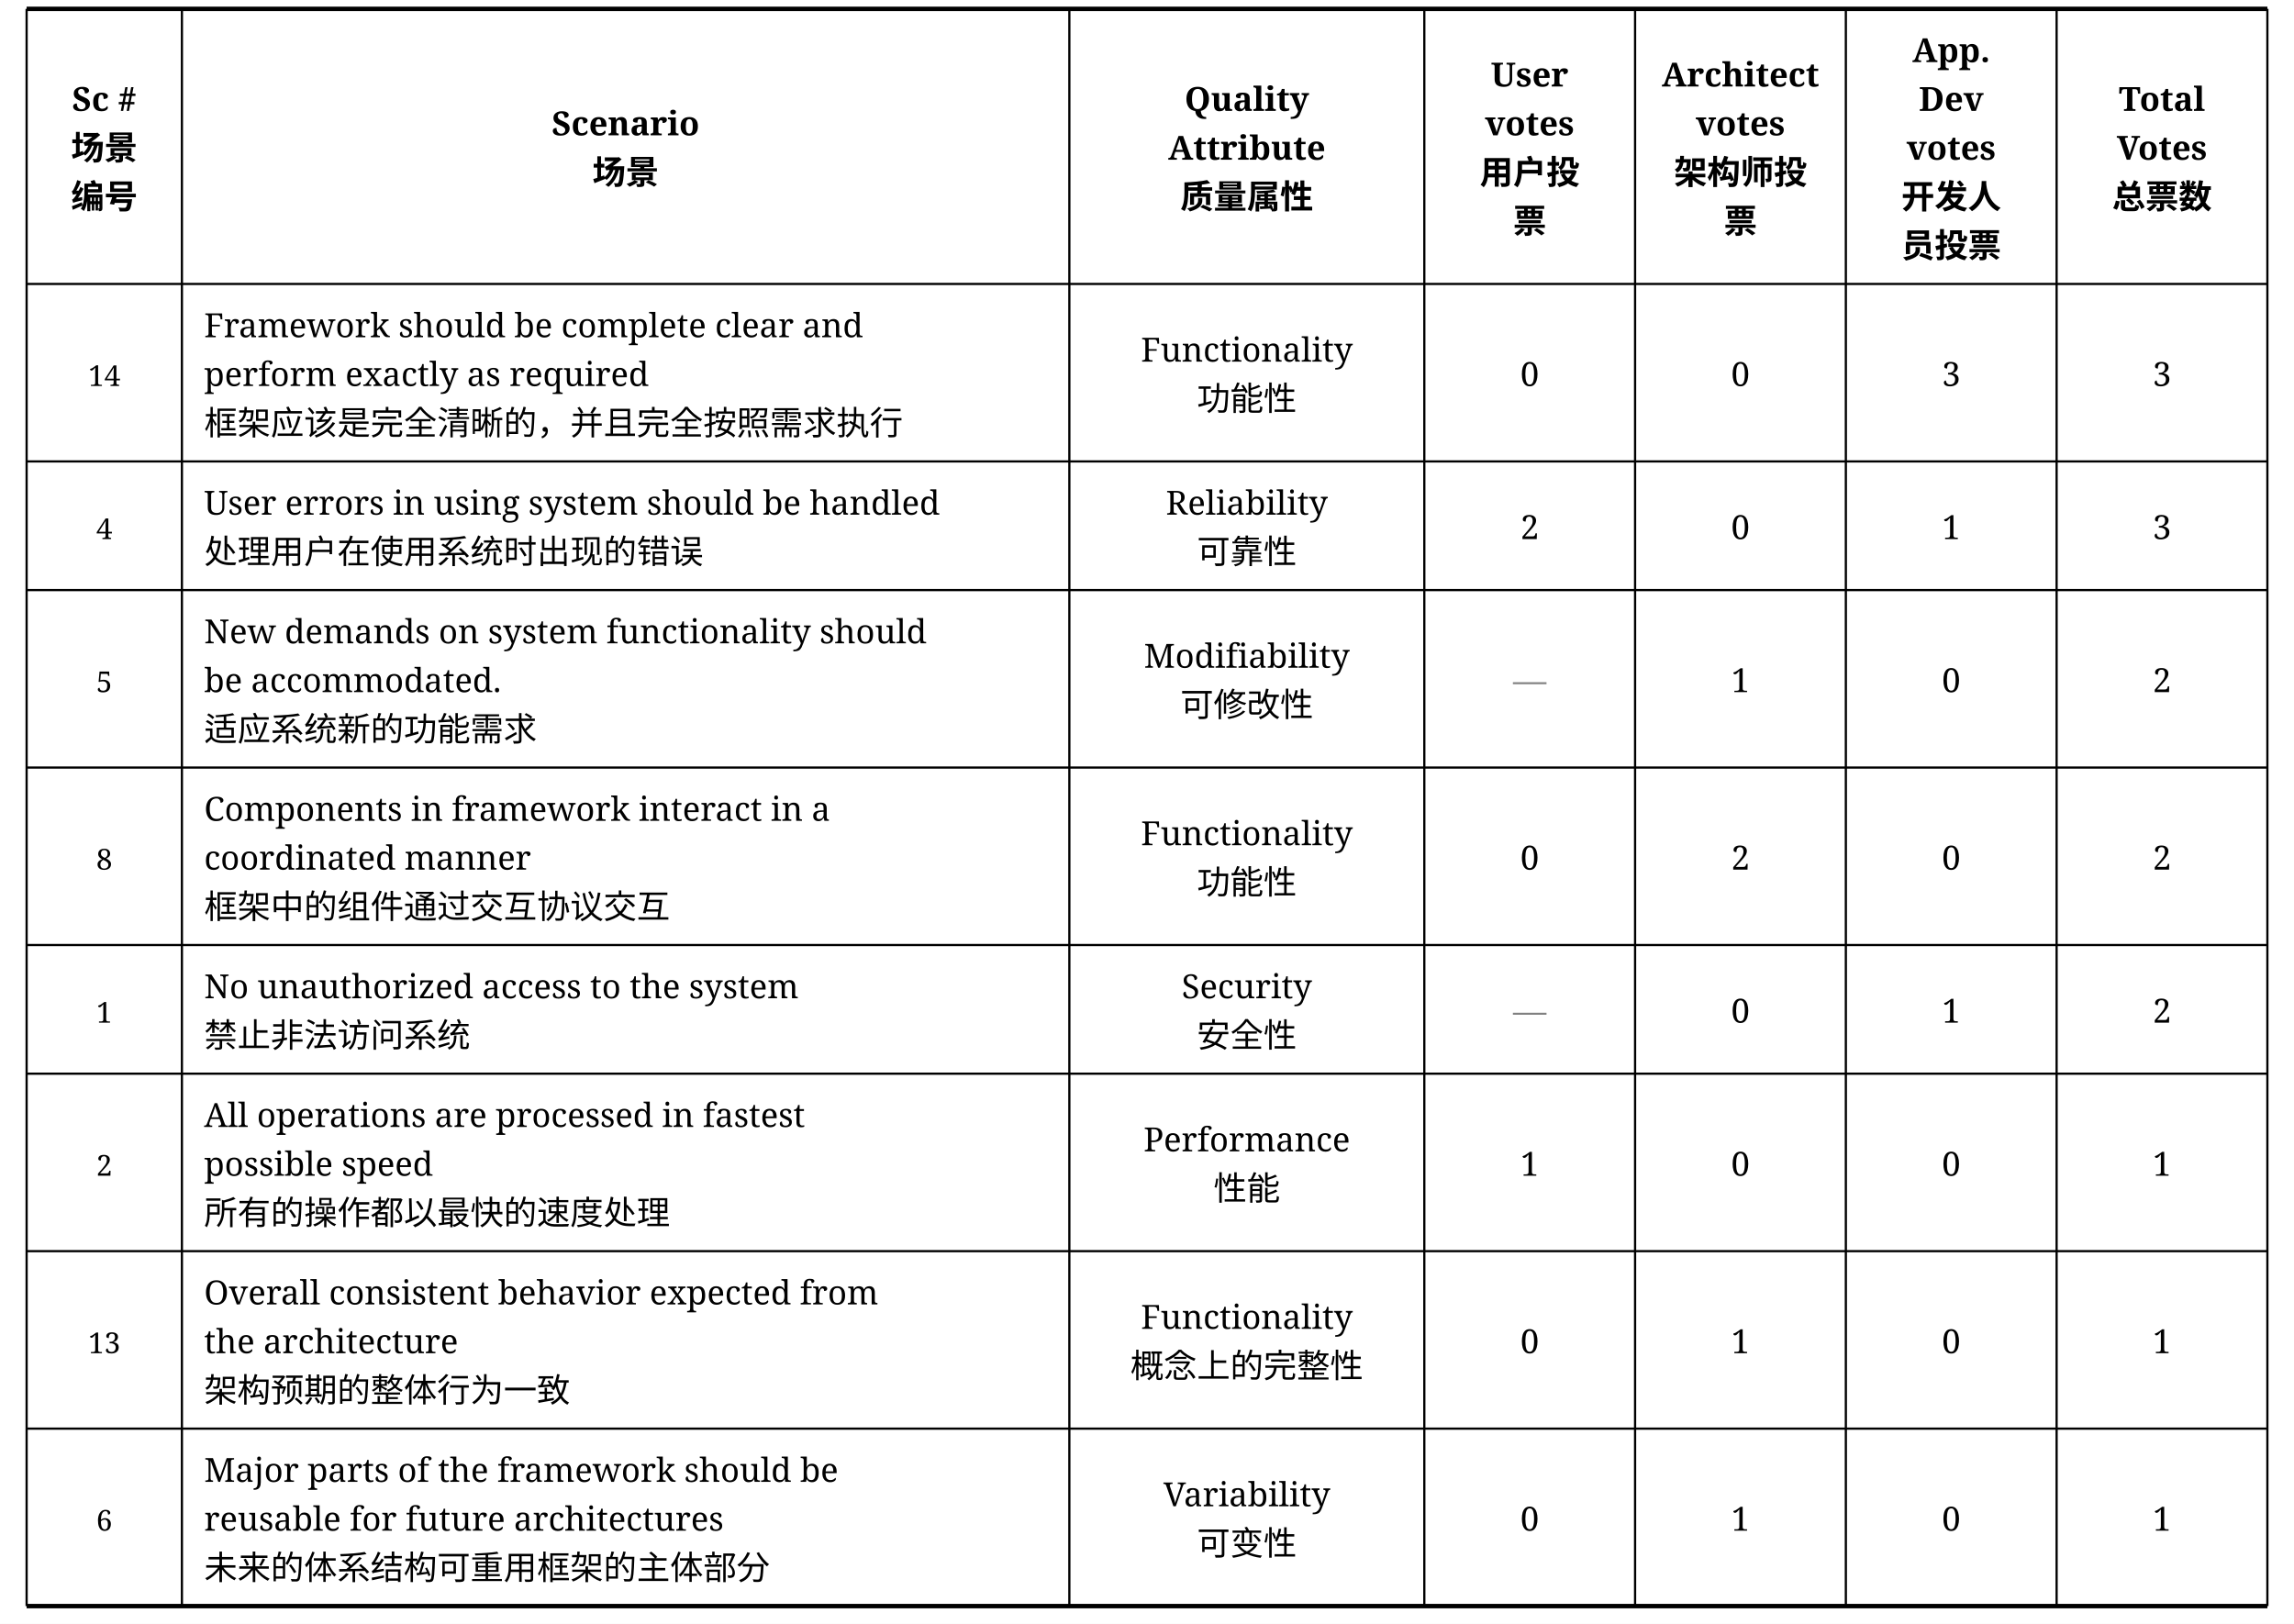
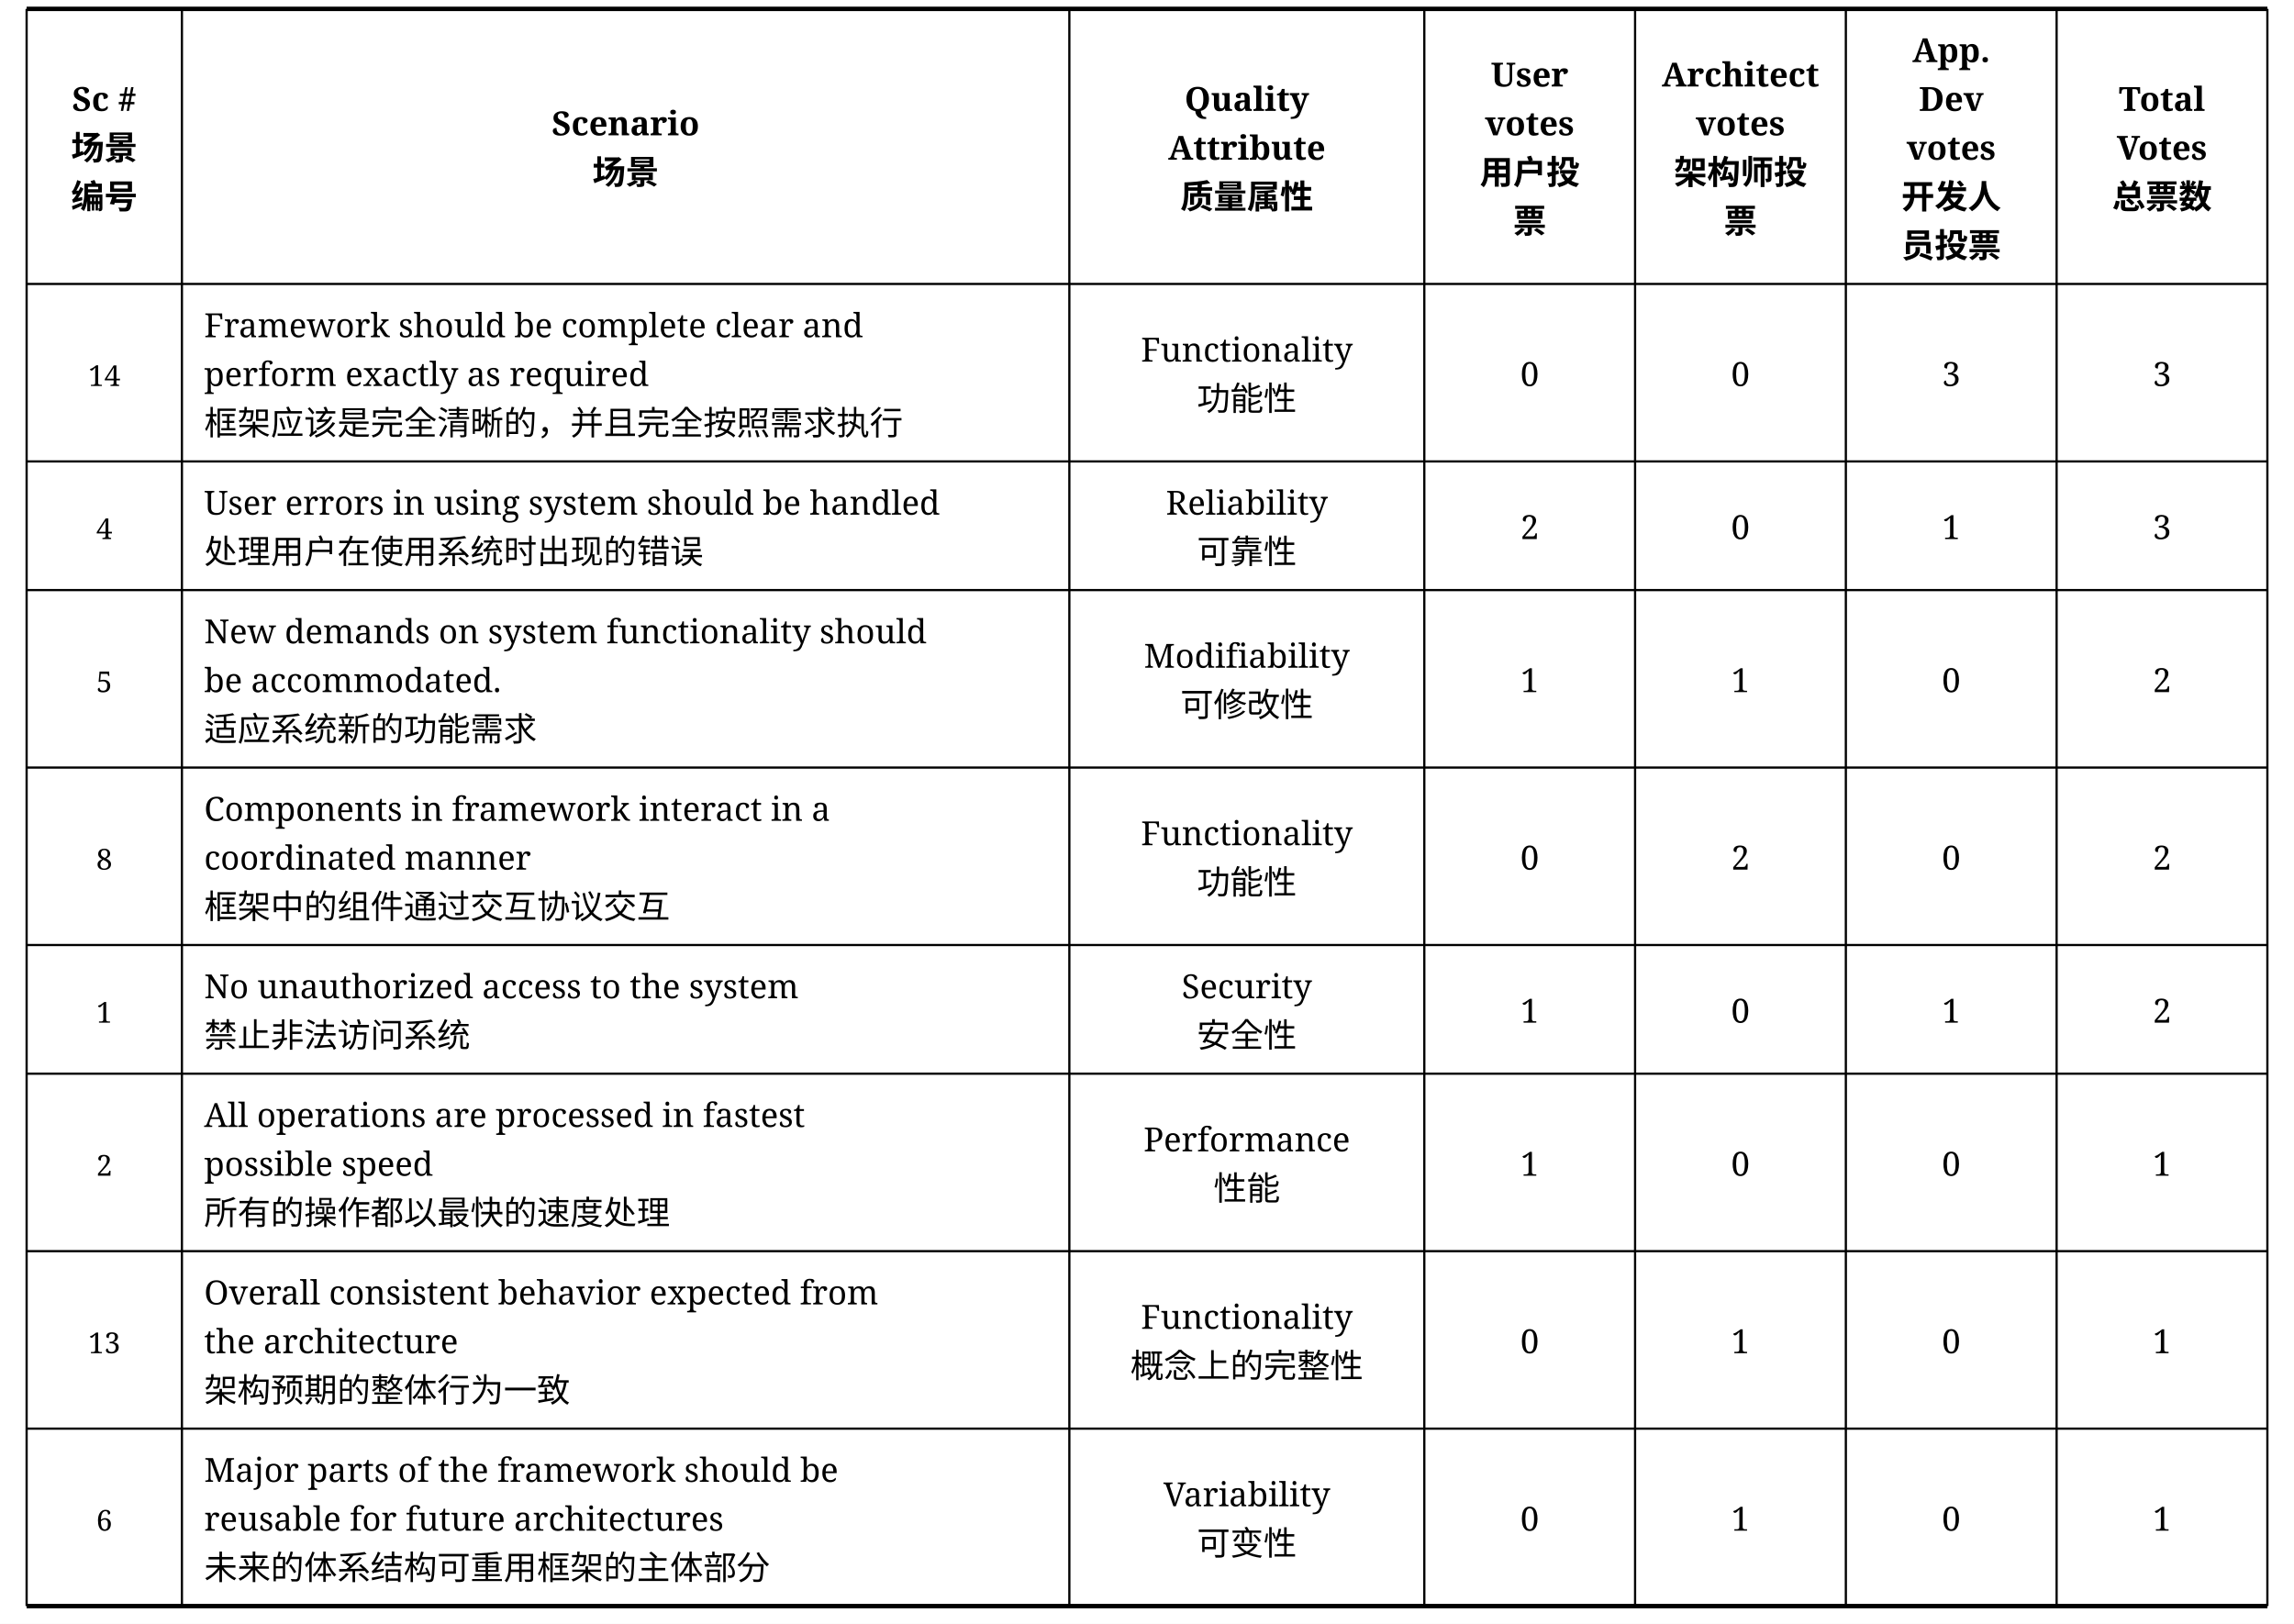
<svg xmlns="http://www.w3.org/2000/svg" width="1034" height="732" viewBox="0 0 1034 732">
  <rect x="0" y="0" width="1034" height="732" fill="#ffffff" />
  <line x1="12" y1="4" x2="12" y2="724" stroke="#000000" stroke-width="1" />
  <line x1="82" y1="4" x2="82" y2="724" stroke="#000000" stroke-width="1" />
  <line x1="482" y1="4" x2="482" y2="724" stroke="#000000" stroke-width="1" />
  <line x1="642" y1="4" x2="642" y2="724" stroke="#000000" stroke-width="1" />
  <line x1="737" y1="4" x2="737" y2="724" stroke="#000000" stroke-width="1" />
  <line x1="832" y1="4" x2="832" y2="724" stroke="#000000" stroke-width="1" />
  <line x1="927" y1="4" x2="927" y2="724" stroke="#000000" stroke-width="1" />
  <line x1="1022" y1="4" x2="1022" y2="724" stroke="#000000" stroke-width="1" />
  <line x1="12" y1="4" x2="1022" y2="4" stroke="#000000" stroke-width="2" />
  <line x1="12" y1="128" x2="1022" y2="128" stroke="#000000" stroke-width="1" />
  <line x1="12" y1="208" x2="1022" y2="208" stroke="#000000" stroke-width="1" />
  <line x1="12" y1="266" x2="1022" y2="266" stroke="#000000" stroke-width="1" />
  <line x1="12" y1="346" x2="1022" y2="346" stroke="#000000" stroke-width="1" />
  <line x1="12" y1="426" x2="1022" y2="426" stroke="#000000" stroke-width="1" />
  <line x1="12" y1="484" x2="1022" y2="484" stroke="#000000" stroke-width="1" />
  <line x1="12" y1="564" x2="1022" y2="564" stroke="#000000" stroke-width="1" />
  <line x1="12" y1="644" x2="1022" y2="644" stroke="#000000" stroke-width="1" />
  <line x1="12" y1="724" x2="1022" y2="724" stroke="#000000" stroke-width="2" />
  <text x="47" y="50" font-family="serif" font-size="15" font-weight="bold" fill="#000000" text-anchor="middle">Sc #</text>
  <text x="47" y="72" font-family="serif" font-size="15" font-weight="bold" fill="#000000" text-anchor="middle">场景</text>
  <text x="47" y="94" font-family="serif" font-size="15" font-weight="bold" fill="#000000" text-anchor="middle">编号</text>
  <text x="282" y="61" font-family="serif" font-size="15" font-weight="bold" fill="#000000" text-anchor="middle">Scenario</text>
  <text x="282" y="83" font-family="serif" font-size="15" font-weight="bold" fill="#000000" text-anchor="middle">场景</text>
  <text x="562" y="50" font-family="serif" font-size="15" font-weight="bold" fill="#000000" text-anchor="middle">Quality</text>
  <text x="562" y="72" font-family="serif" font-size="15" font-weight="bold" fill="#000000" text-anchor="middle">Attribute</text>
  <text x="562" y="94" font-family="serif" font-size="15" font-weight="bold" fill="#000000" text-anchor="middle">质量属性</text>
  <text x="689.5" y="39" font-family="serif" font-size="15" font-weight="bold" fill="#000000" text-anchor="middle">User</text>
  <text x="689.5" y="61" font-family="serif" font-size="15" font-weight="bold" fill="#000000" text-anchor="middle">votes</text>
  <text x="689.5" y="83" font-family="serif" font-size="15" font-weight="bold" fill="#000000" text-anchor="middle">用户投</text>
  <text x="689.5" y="105" font-family="serif" font-size="15" font-weight="bold" fill="#000000" text-anchor="middle">票</text>
  <text x="784.5" y="39" font-family="serif" font-size="15" font-weight="bold" fill="#000000" text-anchor="middle">Architect</text>
  <text x="784.5" y="61" font-family="serif" font-size="15" font-weight="bold" fill="#000000" text-anchor="middle">votes</text>
  <text x="784.5" y="83" font-family="serif" font-size="15" font-weight="bold" fill="#000000" text-anchor="middle">架构师投</text>
  <text x="784.5" y="105" font-family="serif" font-size="15" font-weight="bold" fill="#000000" text-anchor="middle">票</text>
  <text x="879.5" y="28" font-family="serif" font-size="15" font-weight="bold" fill="#000000" text-anchor="middle">App.</text>
  <text x="879.5" y="50" font-family="serif" font-size="15" font-weight="bold" fill="#000000" text-anchor="middle">Dev</text>
  <text x="879.5" y="72" font-family="serif" font-size="15" font-weight="bold" fill="#000000" text-anchor="middle">votes</text>
  <text x="879.5" y="94" font-family="serif" font-size="15" font-weight="bold" fill="#000000" text-anchor="middle">开发人</text>
  <text x="879.5" y="116" font-family="serif" font-size="15" font-weight="bold" fill="#000000" text-anchor="middle">员投票</text>
  <text x="974.5" y="50" font-family="serif" font-size="15" font-weight="bold" fill="#000000" text-anchor="middle">Total</text>
  <text x="974.5" y="72" font-family="serif" font-size="15" font-weight="bold" fill="#000000" text-anchor="middle">Votes</text>
  <text x="974.5" y="94" font-family="serif" font-size="15" font-weight="bold" fill="#000000" text-anchor="middle">总票数</text>
  <text x="47" y="174" font-family="serif" font-size="13" fill="#000000" text-anchor="middle">14</text>
  <text x="92" y="152" font-family="serif" font-size="15" fill="#000000" text-anchor="start">Framework should be complete clear and</text>
  <text x="92" y="174" font-family="serif" font-size="15" fill="#000000" text-anchor="start">perform exactly as required</text>
  <text x="92" y="196" font-family="serif" font-size="15" fill="#000000" text-anchor="start">框架应该是完全清晰的，并且完全按照需求执行</text>
  <text x="562" y="163" font-family="serif" font-size="15" fill="#000000" text-anchor="middle">Functionality</text>
  <text x="562" y="185" font-family="serif" font-size="15" fill="#000000" text-anchor="middle">功能性</text>
  <text x="689.5" y="174" font-family="serif" font-size="15" fill="#000000" text-anchor="middle">0</text>
  <text x="784.5" y="174" font-family="serif" font-size="15" fill="#000000" text-anchor="middle">0</text>
  <text x="879.5" y="174" font-family="serif" font-size="15" fill="#000000" text-anchor="middle">3</text>
  <text x="974.5" y="174" font-family="serif" font-size="15" fill="#000000" text-anchor="middle">3</text>
  <text x="47" y="243" font-family="serif" font-size="13" fill="#000000" text-anchor="middle">4</text>
  <text x="92" y="232" font-family="serif" font-size="15" fill="#000000" text-anchor="start">User errors in using system should be handled</text>
  <text x="92" y="254" font-family="serif" font-size="15" fill="#000000" text-anchor="start">处理用户在使用系统时出现的错误</text>
  <text x="562" y="232" font-family="serif" font-size="15" fill="#000000" text-anchor="middle">Reliability</text>
  <text x="562" y="254" font-family="serif" font-size="15" fill="#000000" text-anchor="middle">可靠性</text>
  <text x="689.5" y="243" font-family="serif" font-size="15" fill="#000000" text-anchor="middle">2</text>
  <text x="784.5" y="243" font-family="serif" font-size="15" fill="#000000" text-anchor="middle">0</text>
  <text x="879.5" y="243" font-family="serif" font-size="15" fill="#000000" text-anchor="middle">1</text>
  <text x="974.5" y="243" font-family="serif" font-size="15" fill="#000000" text-anchor="middle">3</text>
  <text x="47" y="312" font-family="serif" font-size="13" fill="#000000" text-anchor="middle">5</text>
  <text x="92" y="290" font-family="serif" font-size="15" fill="#000000" text-anchor="start">New demands on system functionality should</text>
  <text x="92" y="312" font-family="serif" font-size="15" fill="#000000" text-anchor="start">be accommodated.</text>
  <text x="92" y="334" font-family="serif" font-size="15" fill="#000000" text-anchor="start">适应系统新的功能需求</text>
  <text x="562" y="301" font-family="serif" font-size="15" fill="#000000" text-anchor="middle">Modifiability</text>
  <text x="562" y="323" font-family="serif" font-size="15" fill="#000000" text-anchor="middle">可修改性</text>
-   <text x="689.5" y="312" font-family="serif" font-size="15" fill="#808080" text-anchor="middle">—</text>
+   <text x="689.5" y="312" font-family="serif" font-size="15" fill="#000000" text-anchor="middle">1</text>
  <text x="784.5" y="312" font-family="serif" font-size="15" fill="#000000" text-anchor="middle">1</text>
  <text x="879.5" y="312" font-family="serif" font-size="15" fill="#000000" text-anchor="middle">0</text>
  <text x="974.5" y="312" font-family="serif" font-size="15" fill="#000000" text-anchor="middle">2</text>
  <text x="47" y="392" font-family="serif" font-size="13" fill="#000000" text-anchor="middle">8</text>
  <text x="92" y="370" font-family="serif" font-size="15" fill="#000000" text-anchor="start">Components in framework interact in a</text>
  <text x="92" y="392" font-family="serif" font-size="15" fill="#000000" text-anchor="start">coordinated manner</text>
  <text x="92" y="414" font-family="serif" font-size="15" fill="#000000" text-anchor="start">框架中的组件通过交互协议交互</text>
  <text x="562" y="381" font-family="serif" font-size="15" fill="#000000" text-anchor="middle">Functionality</text>
  <text x="562" y="403" font-family="serif" font-size="15" fill="#000000" text-anchor="middle">功能性</text>
  <text x="689.5" y="392" font-family="serif" font-size="15" fill="#000000" text-anchor="middle">0</text>
  <text x="784.5" y="392" font-family="serif" font-size="15" fill="#000000" text-anchor="middle">2</text>
  <text x="879.5" y="392" font-family="serif" font-size="15" fill="#000000" text-anchor="middle">0</text>
  <text x="974.5" y="392" font-family="serif" font-size="15" fill="#000000" text-anchor="middle">2</text>
  <text x="47" y="461" font-family="serif" font-size="13" fill="#000000" text-anchor="middle">1</text>
  <text x="92" y="450" font-family="serif" font-size="15" fill="#000000" text-anchor="start">No unauthorized access to the system</text>
  <text x="92" y="472" font-family="serif" font-size="15" fill="#000000" text-anchor="start">禁止非法访问系统</text>
  <text x="562" y="450" font-family="serif" font-size="15" fill="#000000" text-anchor="middle">Security</text>
  <text x="562" y="472" font-family="serif" font-size="15" fill="#000000" text-anchor="middle">安全性</text>
-   <text x="689.5" y="461" font-family="serif" font-size="15" fill="#808080" text-anchor="middle">—</text>
+   <text x="689.5" y="461" font-family="serif" font-size="15" fill="#000000" text-anchor="middle">1</text>
  <text x="784.5" y="461" font-family="serif" font-size="15" fill="#000000" text-anchor="middle">0</text>
  <text x="879.5" y="461" font-family="serif" font-size="15" fill="#000000" text-anchor="middle">1</text>
  <text x="974.5" y="461" font-family="serif" font-size="15" fill="#000000" text-anchor="middle">2</text>
  <text x="47" y="530" font-family="serif" font-size="13" fill="#000000" text-anchor="middle">2</text>
  <text x="92" y="508" font-family="serif" font-size="15" fill="#000000" text-anchor="start">All operations are processed in fastest</text>
  <text x="92" y="530" font-family="serif" font-size="15" fill="#000000" text-anchor="start">possible speed</text>
  <text x="92" y="552" font-family="serif" font-size="15" fill="#000000" text-anchor="start">所有的操作都以最快的速度处理</text>
  <text x="562" y="519" font-family="serif" font-size="15" fill="#000000" text-anchor="middle">Performance</text>
  <text x="562" y="541" font-family="serif" font-size="15" fill="#000000" text-anchor="middle">性能</text>
  <text x="689.5" y="530" font-family="serif" font-size="15" fill="#000000" text-anchor="middle">1</text>
  <text x="784.5" y="530" font-family="serif" font-size="15" fill="#000000" text-anchor="middle">0</text>
  <text x="879.5" y="530" font-family="serif" font-size="15" fill="#000000" text-anchor="middle">0</text>
  <text x="974.5" y="530" font-family="serif" font-size="15" fill="#000000" text-anchor="middle">1</text>
  <text x="47" y="610" font-family="serif" font-size="13" fill="#000000" text-anchor="middle">13</text>
  <text x="92" y="588" font-family="serif" font-size="15" fill="#000000" text-anchor="start">Overall consistent behavior expected from</text>
  <text x="92" y="610" font-family="serif" font-size="15" fill="#000000" text-anchor="start">the architecture</text>
  <text x="92" y="632" font-family="serif" font-size="15" fill="#000000" text-anchor="start">架构预期的整体行为一致</text>
  <text x="562" y="599" font-family="serif" font-size="15" fill="#000000" text-anchor="middle">Functionality</text>
  <text x="562" y="621" font-family="serif" font-size="15" fill="#000000" text-anchor="middle">概念上的完整性</text>
  <text x="689.5" y="610" font-family="serif" font-size="15" fill="#000000" text-anchor="middle">0</text>
  <text x="784.5" y="610" font-family="serif" font-size="15" fill="#000000" text-anchor="middle">1</text>
  <text x="879.5" y="610" font-family="serif" font-size="15" fill="#000000" text-anchor="middle">0</text>
  <text x="974.5" y="610" font-family="serif" font-size="15" fill="#000000" text-anchor="middle">1</text>
  <text x="47" y="690" font-family="serif" font-size="13" fill="#000000" text-anchor="middle">6</text>
  <text x="92" y="668" font-family="serif" font-size="15" fill="#000000" text-anchor="start">Major parts of the framework should be</text>
  <text x="92" y="690" font-family="serif" font-size="15" fill="#000000" text-anchor="start">reusable for future architectures</text>
  <text x="92" y="712" font-family="serif" font-size="15" fill="#000000" text-anchor="start">未来的体系结构可重用框架的主体部分</text>
  <text x="562" y="679" font-family="serif" font-size="15" fill="#000000" text-anchor="middle">Variability</text>
  <text x="562" y="701" font-family="serif" font-size="15" fill="#000000" text-anchor="middle">可变性</text>
  <text x="689.5" y="690" font-family="serif" font-size="15" fill="#000000" text-anchor="middle">0</text>
  <text x="784.5" y="690" font-family="serif" font-size="15" fill="#000000" text-anchor="middle">1</text>
  <text x="879.5" y="690" font-family="serif" font-size="15" fill="#000000" text-anchor="middle">0</text>
  <text x="974.5" y="690" font-family="serif" font-size="15" fill="#000000" text-anchor="middle">1</text>
</svg>
